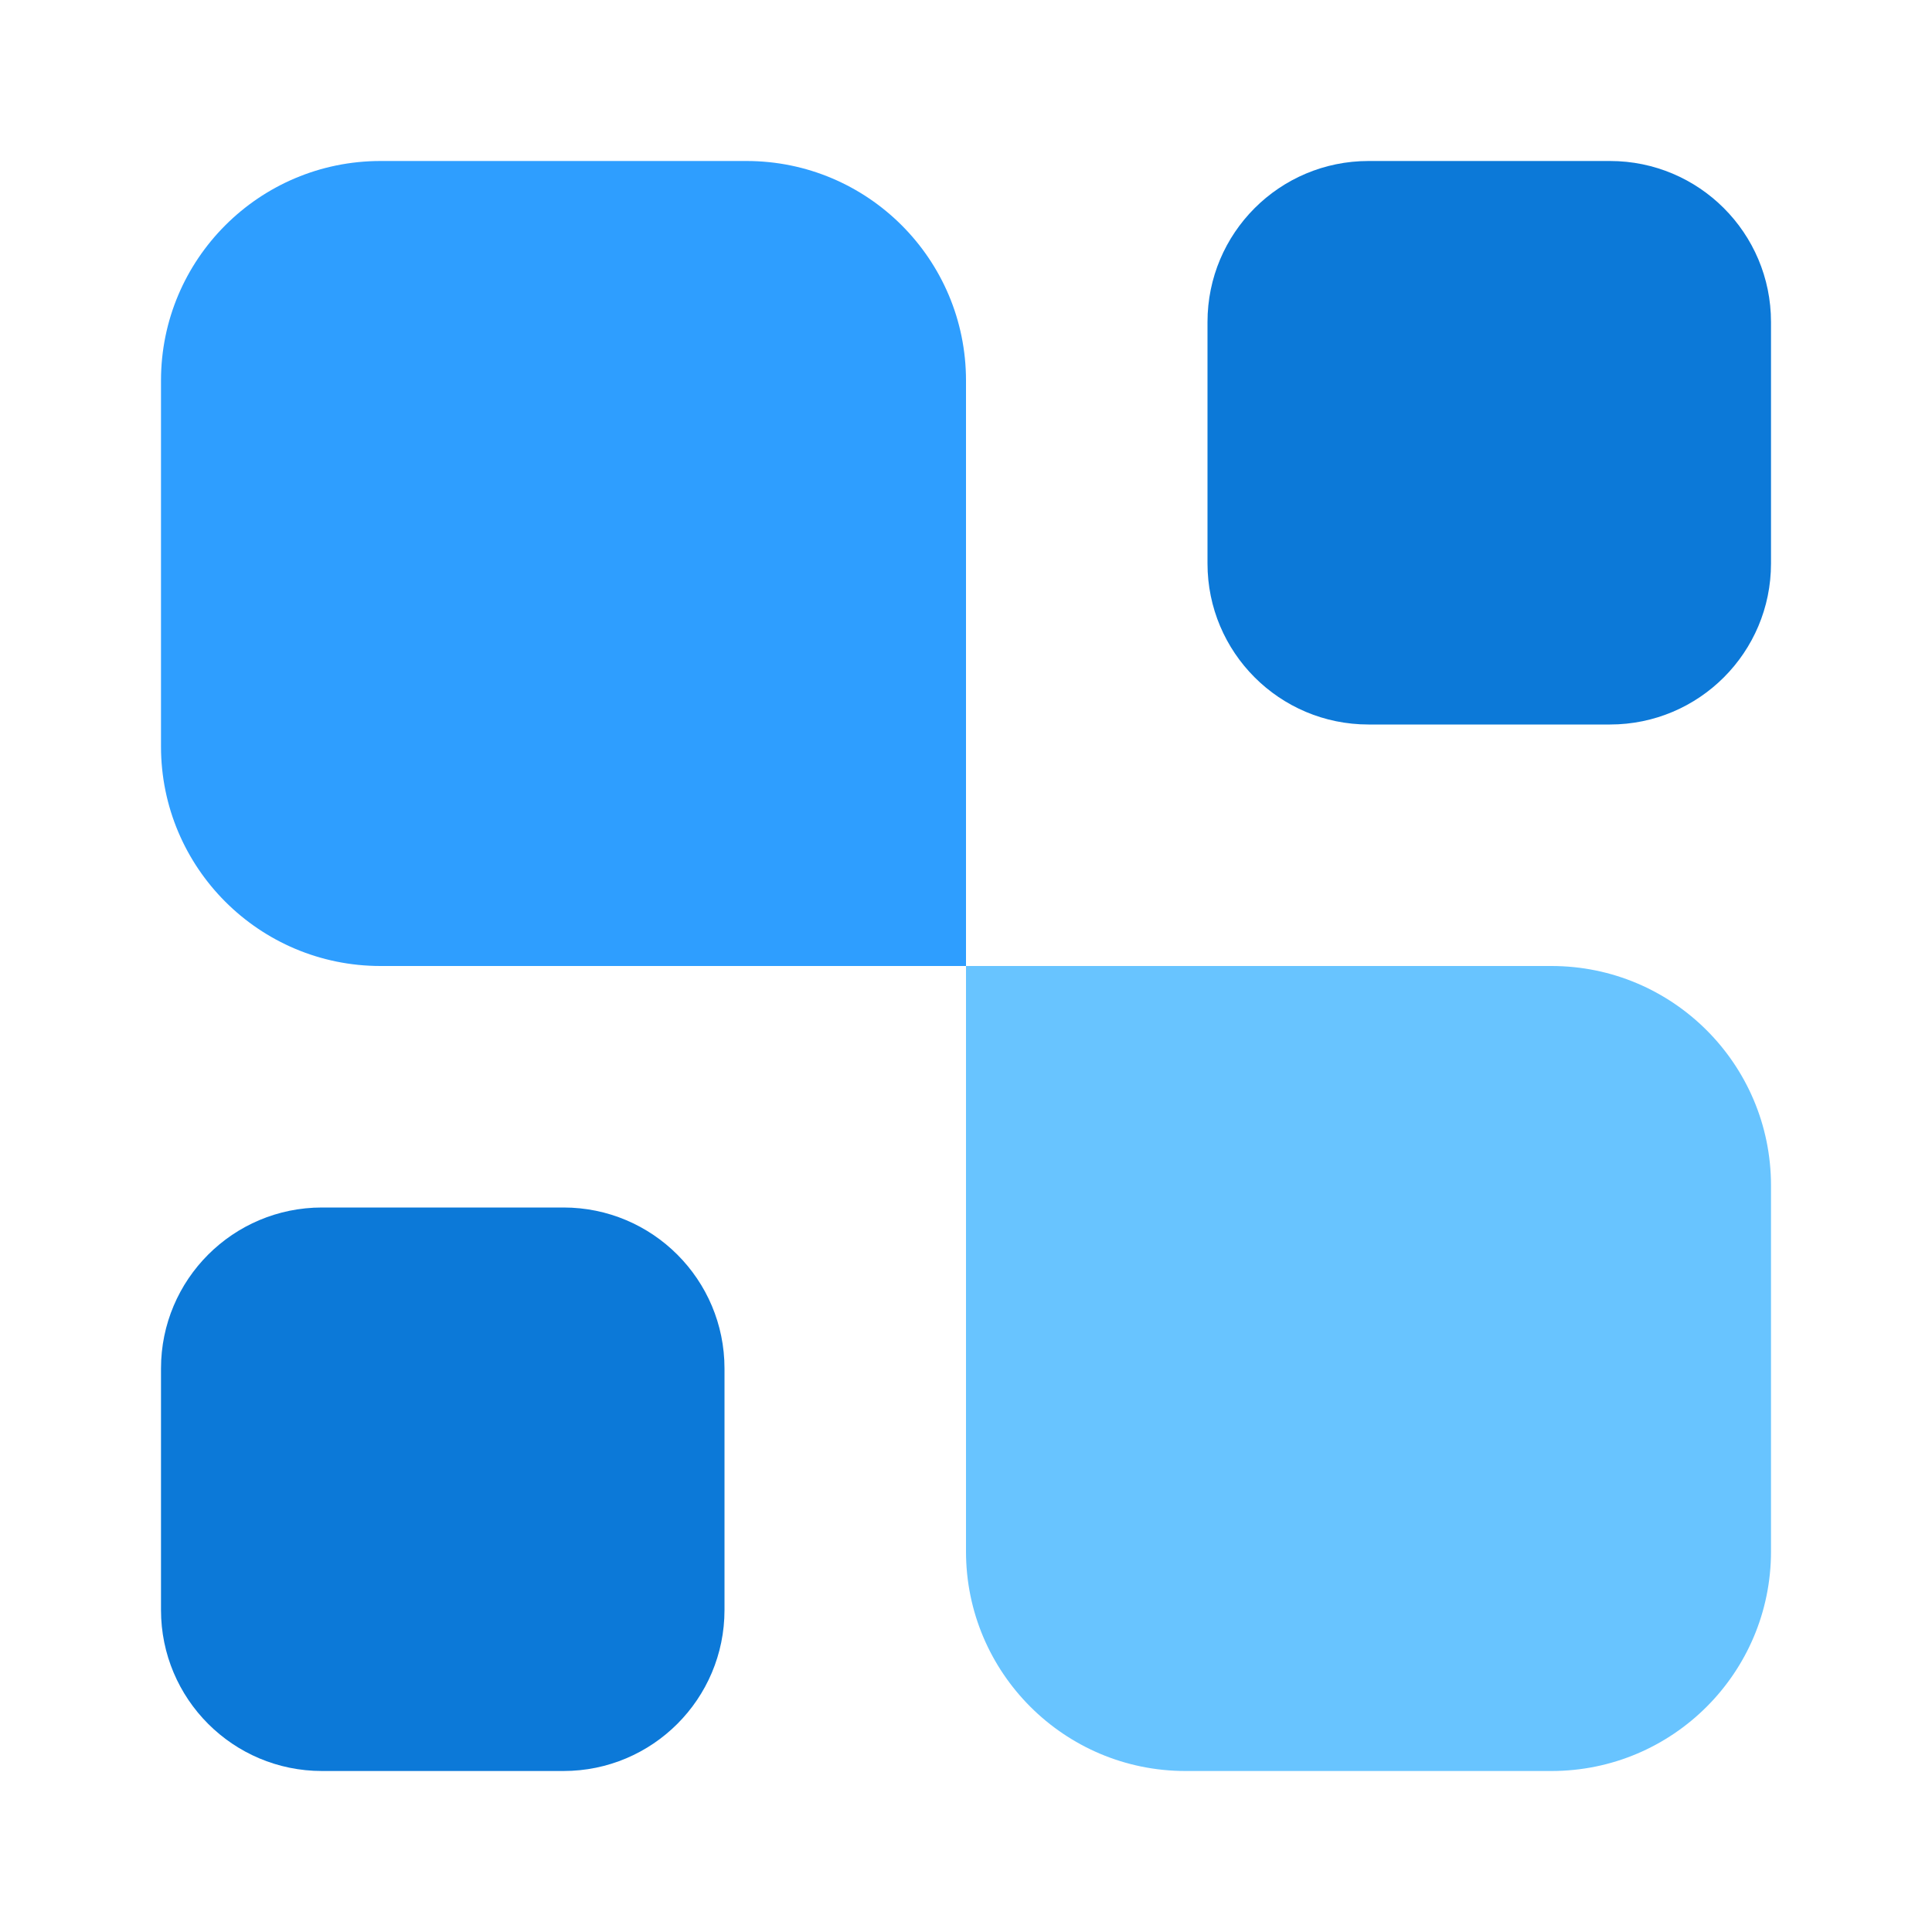
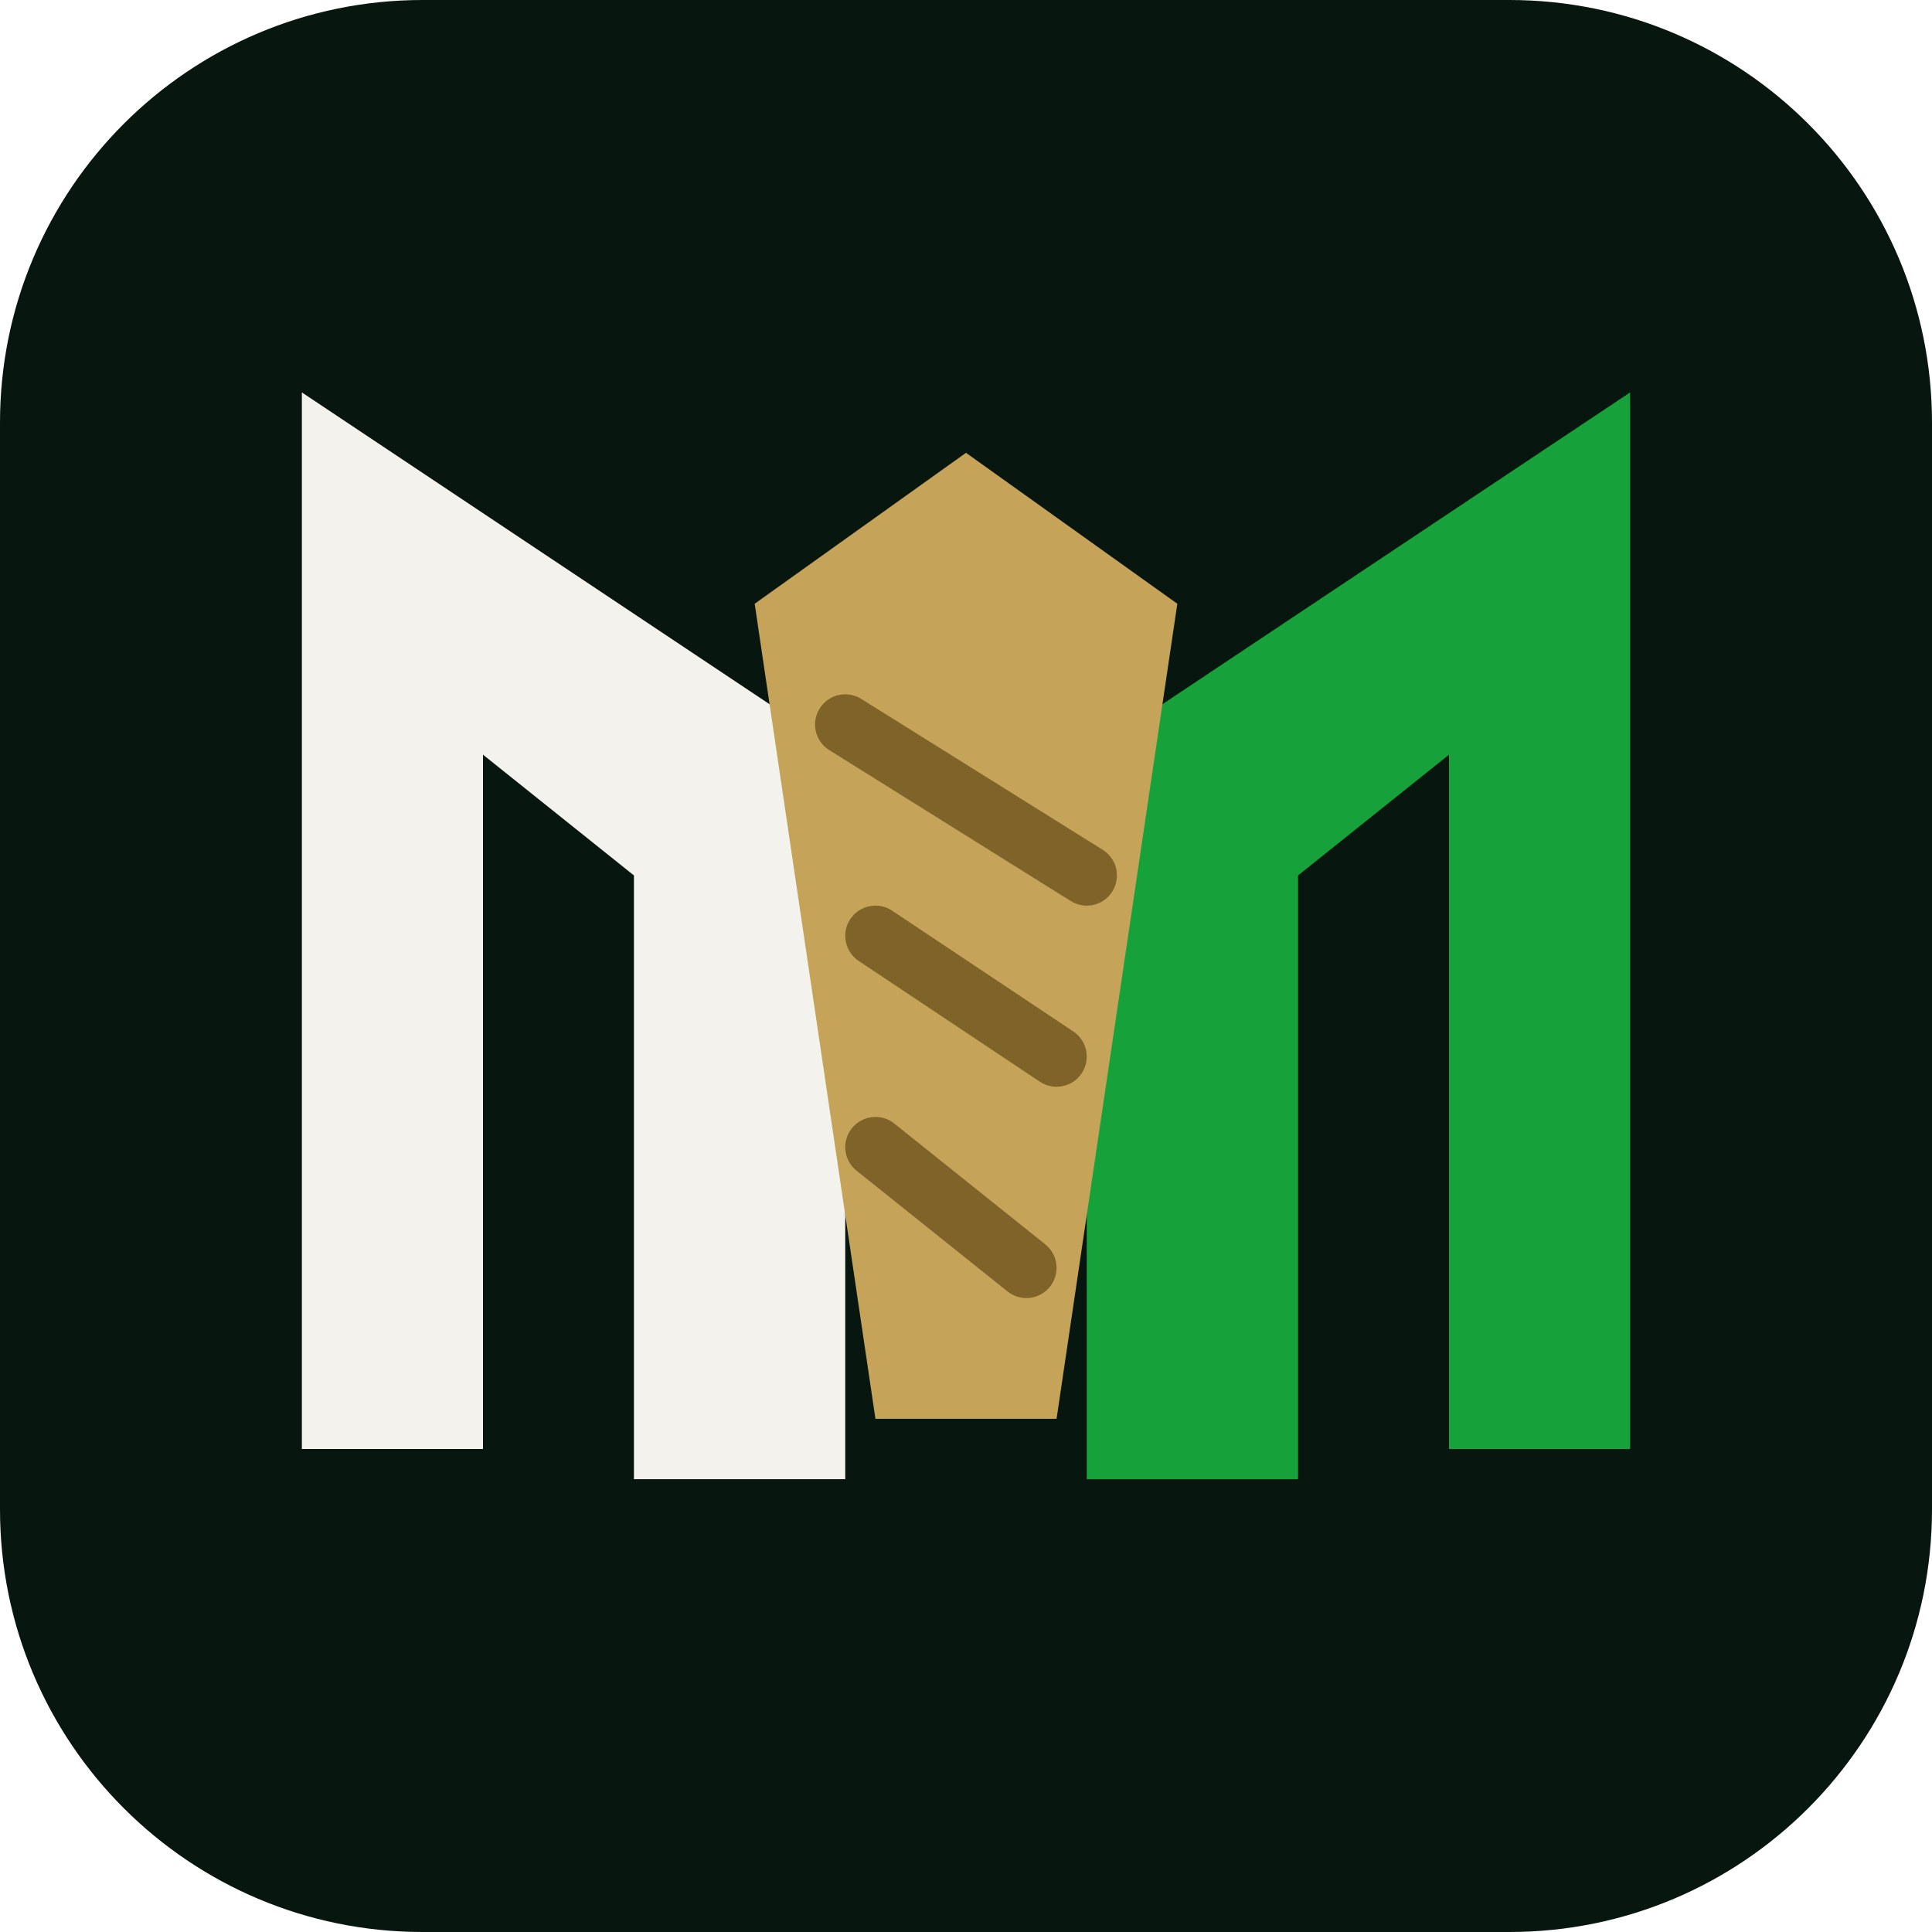
- <svg xmlns="http://www.w3.org/2000/svg" width="24" height="24" viewBox="0 0 24 24" fill="none">
-   <path d="M22 19.273C22 20.779 20.779 22 19.273 22H14.727C13.221 22 12 20.779 12 19.273V12H19.273C20.779 12 22 13.221 22 14.727V19.273Z" fill="#68C4FF" />
-   <path d="M20 2C21.105 2 22 2.895 22 4V7C22 8.105 21.105 9 20 9H17C15.895 9 15 8.105 15 7V4C15 2.895 15.895 2 17 2H20Z" fill="#0C79D8" />
-   <path d="M7 15C8.105 15 9 15.895 9 17V20C9 21.105 8.105 22 7 22H4C2.895 22 2 21.105 2 20V17C2 15.895 2.895 15 4 15H7Z" fill="#0C79D8" />
-   <path d="M12 12H4.727C3.221 12 2 10.779 2 9.273V4.727C2 3.221 3.221 2 4.727 2H9.273C10.779 2 12 3.221 12 4.727V12Z" fill="#2E9EFF" />
+ <svg xmlns="http://www.w3.org/2000/svg" width="64" height="64" viewBox="0 0 64 64" fill="none">
+   <rect width="64" height="64" rx="14" fill="#07170F" />
+   <path d="M10 48V13L28 25V49H21V29L16 25V48H10Z" fill="#F4F2EC" />
+   <path d="M54 48V13L36 25V49H43V29L48 25V48H54Z" fill="#16A13B" />
+   <path d="M25 20L32 15L39 20L35 47H29L25 20Z" fill="#C5A45A" />
+   <path d="M28 24L36 29M29 31L35 35M29 38L34 42" stroke="#806329" stroke-width="2" stroke-linecap="round" />
</svg>
